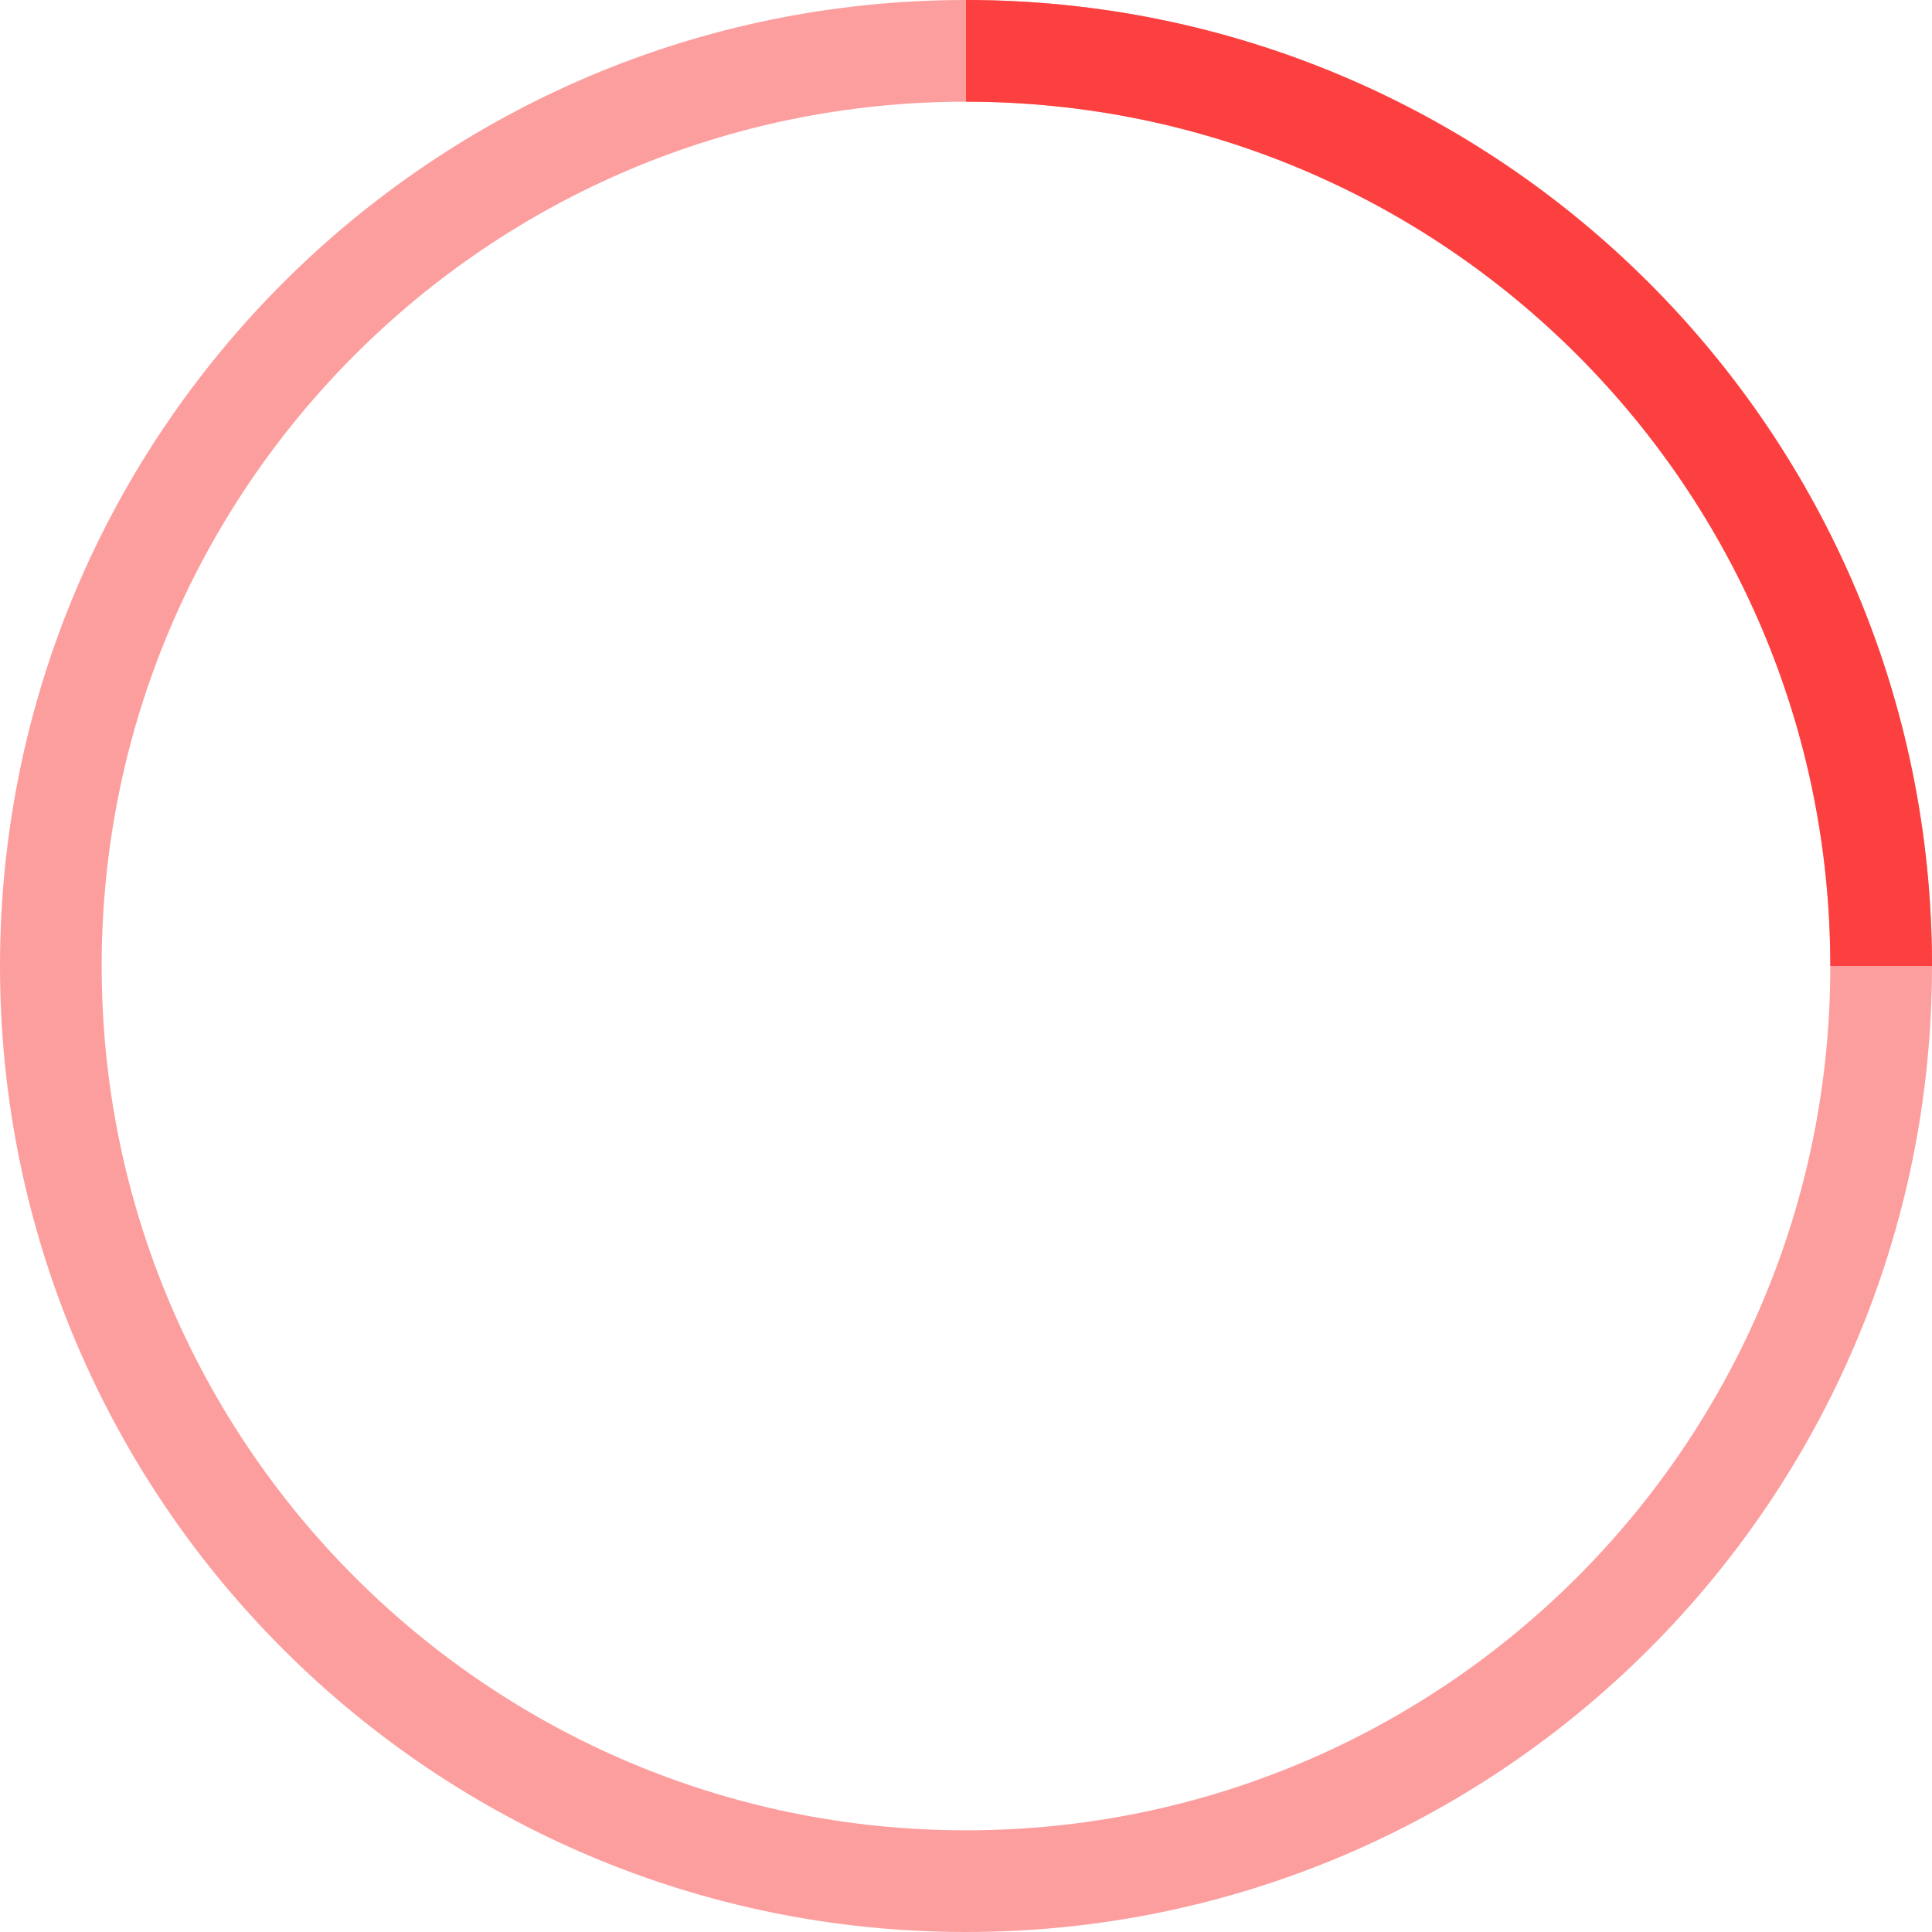
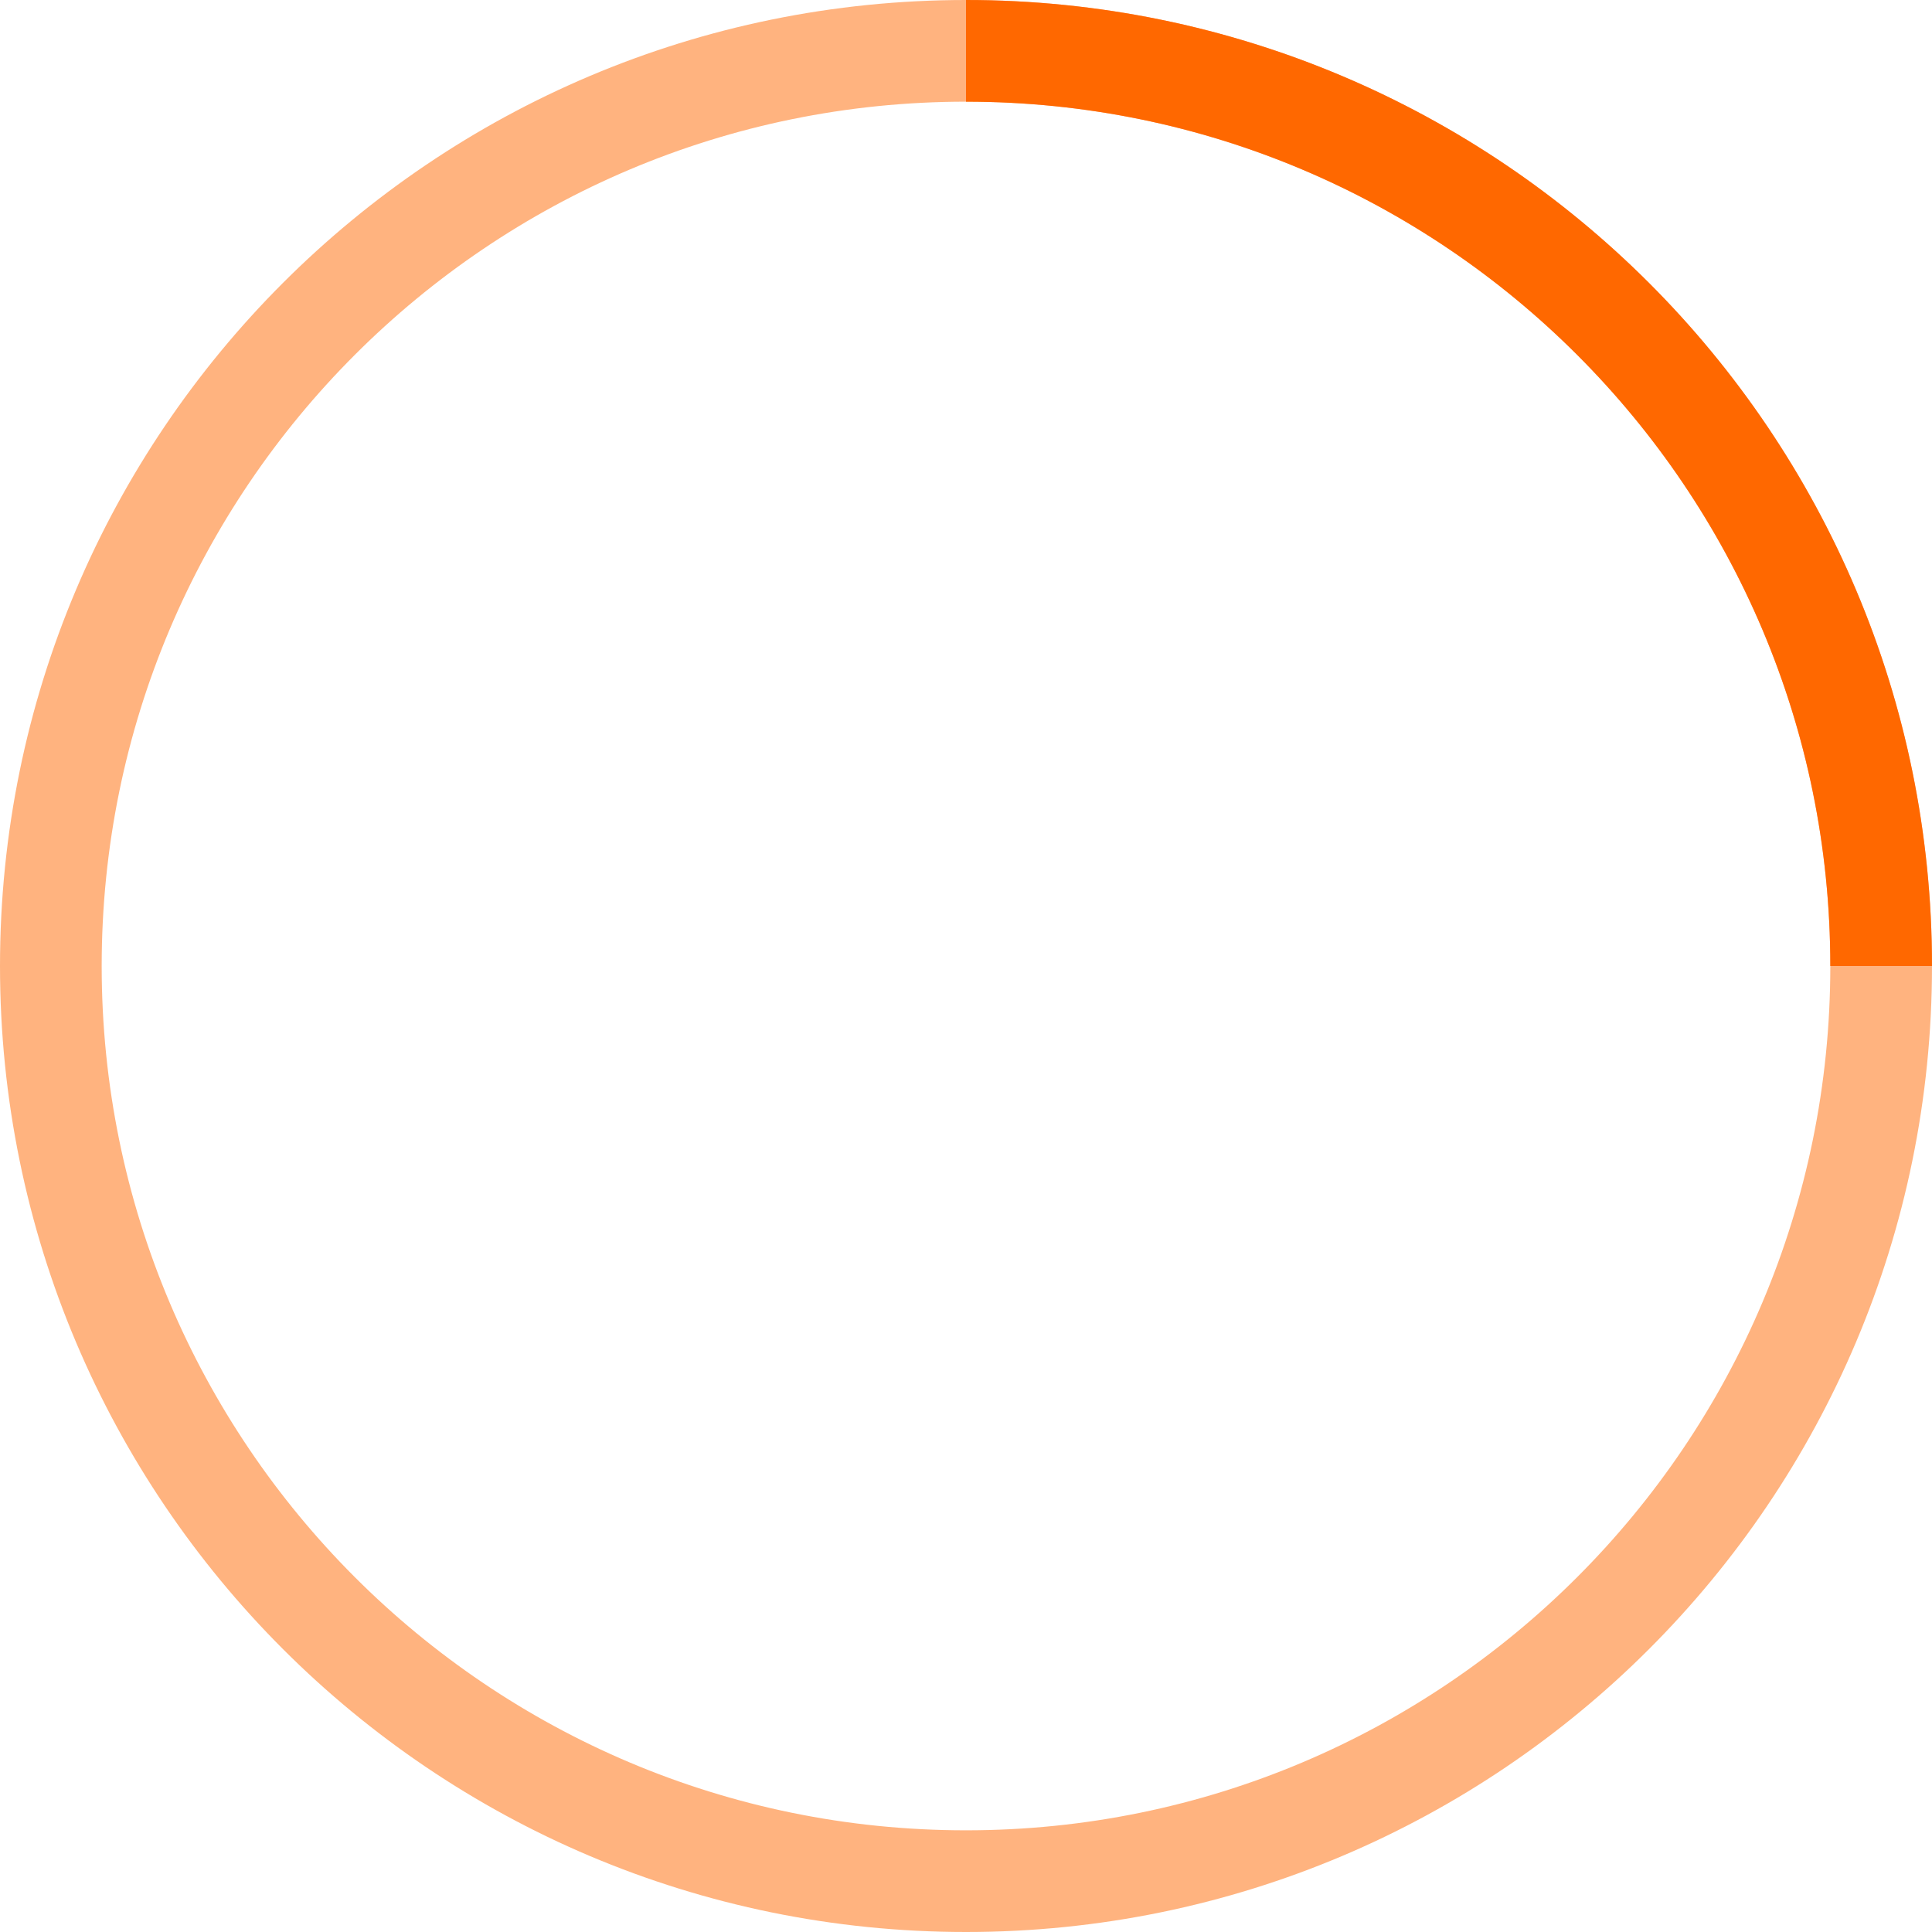
- <svg xmlns="http://www.w3.org/2000/svg" width="38" height="38" viewBox="0 0 38 38" stroke="#fc3f3f">
+ <svg xmlns="http://www.w3.org/2000/svg" width="38" height="38" viewBox="0 0 38 38" stroke="#FF6800">
  <g fill="none" fill-rule="evenodd">
    <g transform="translate(1 1)" stroke-width="2">
      <circle stroke-opacity=".5" cx="18" cy="18" r="18" />
      <path d="M36 18c0-9.94-8.06-18-18-18">
        <animateTransform attributeName="transform" type="rotate" from="0 18 18" to="360 18 18" dur="1s" repeatCount="indefinite" />
      </path>
    </g>
  </g>
</svg>
